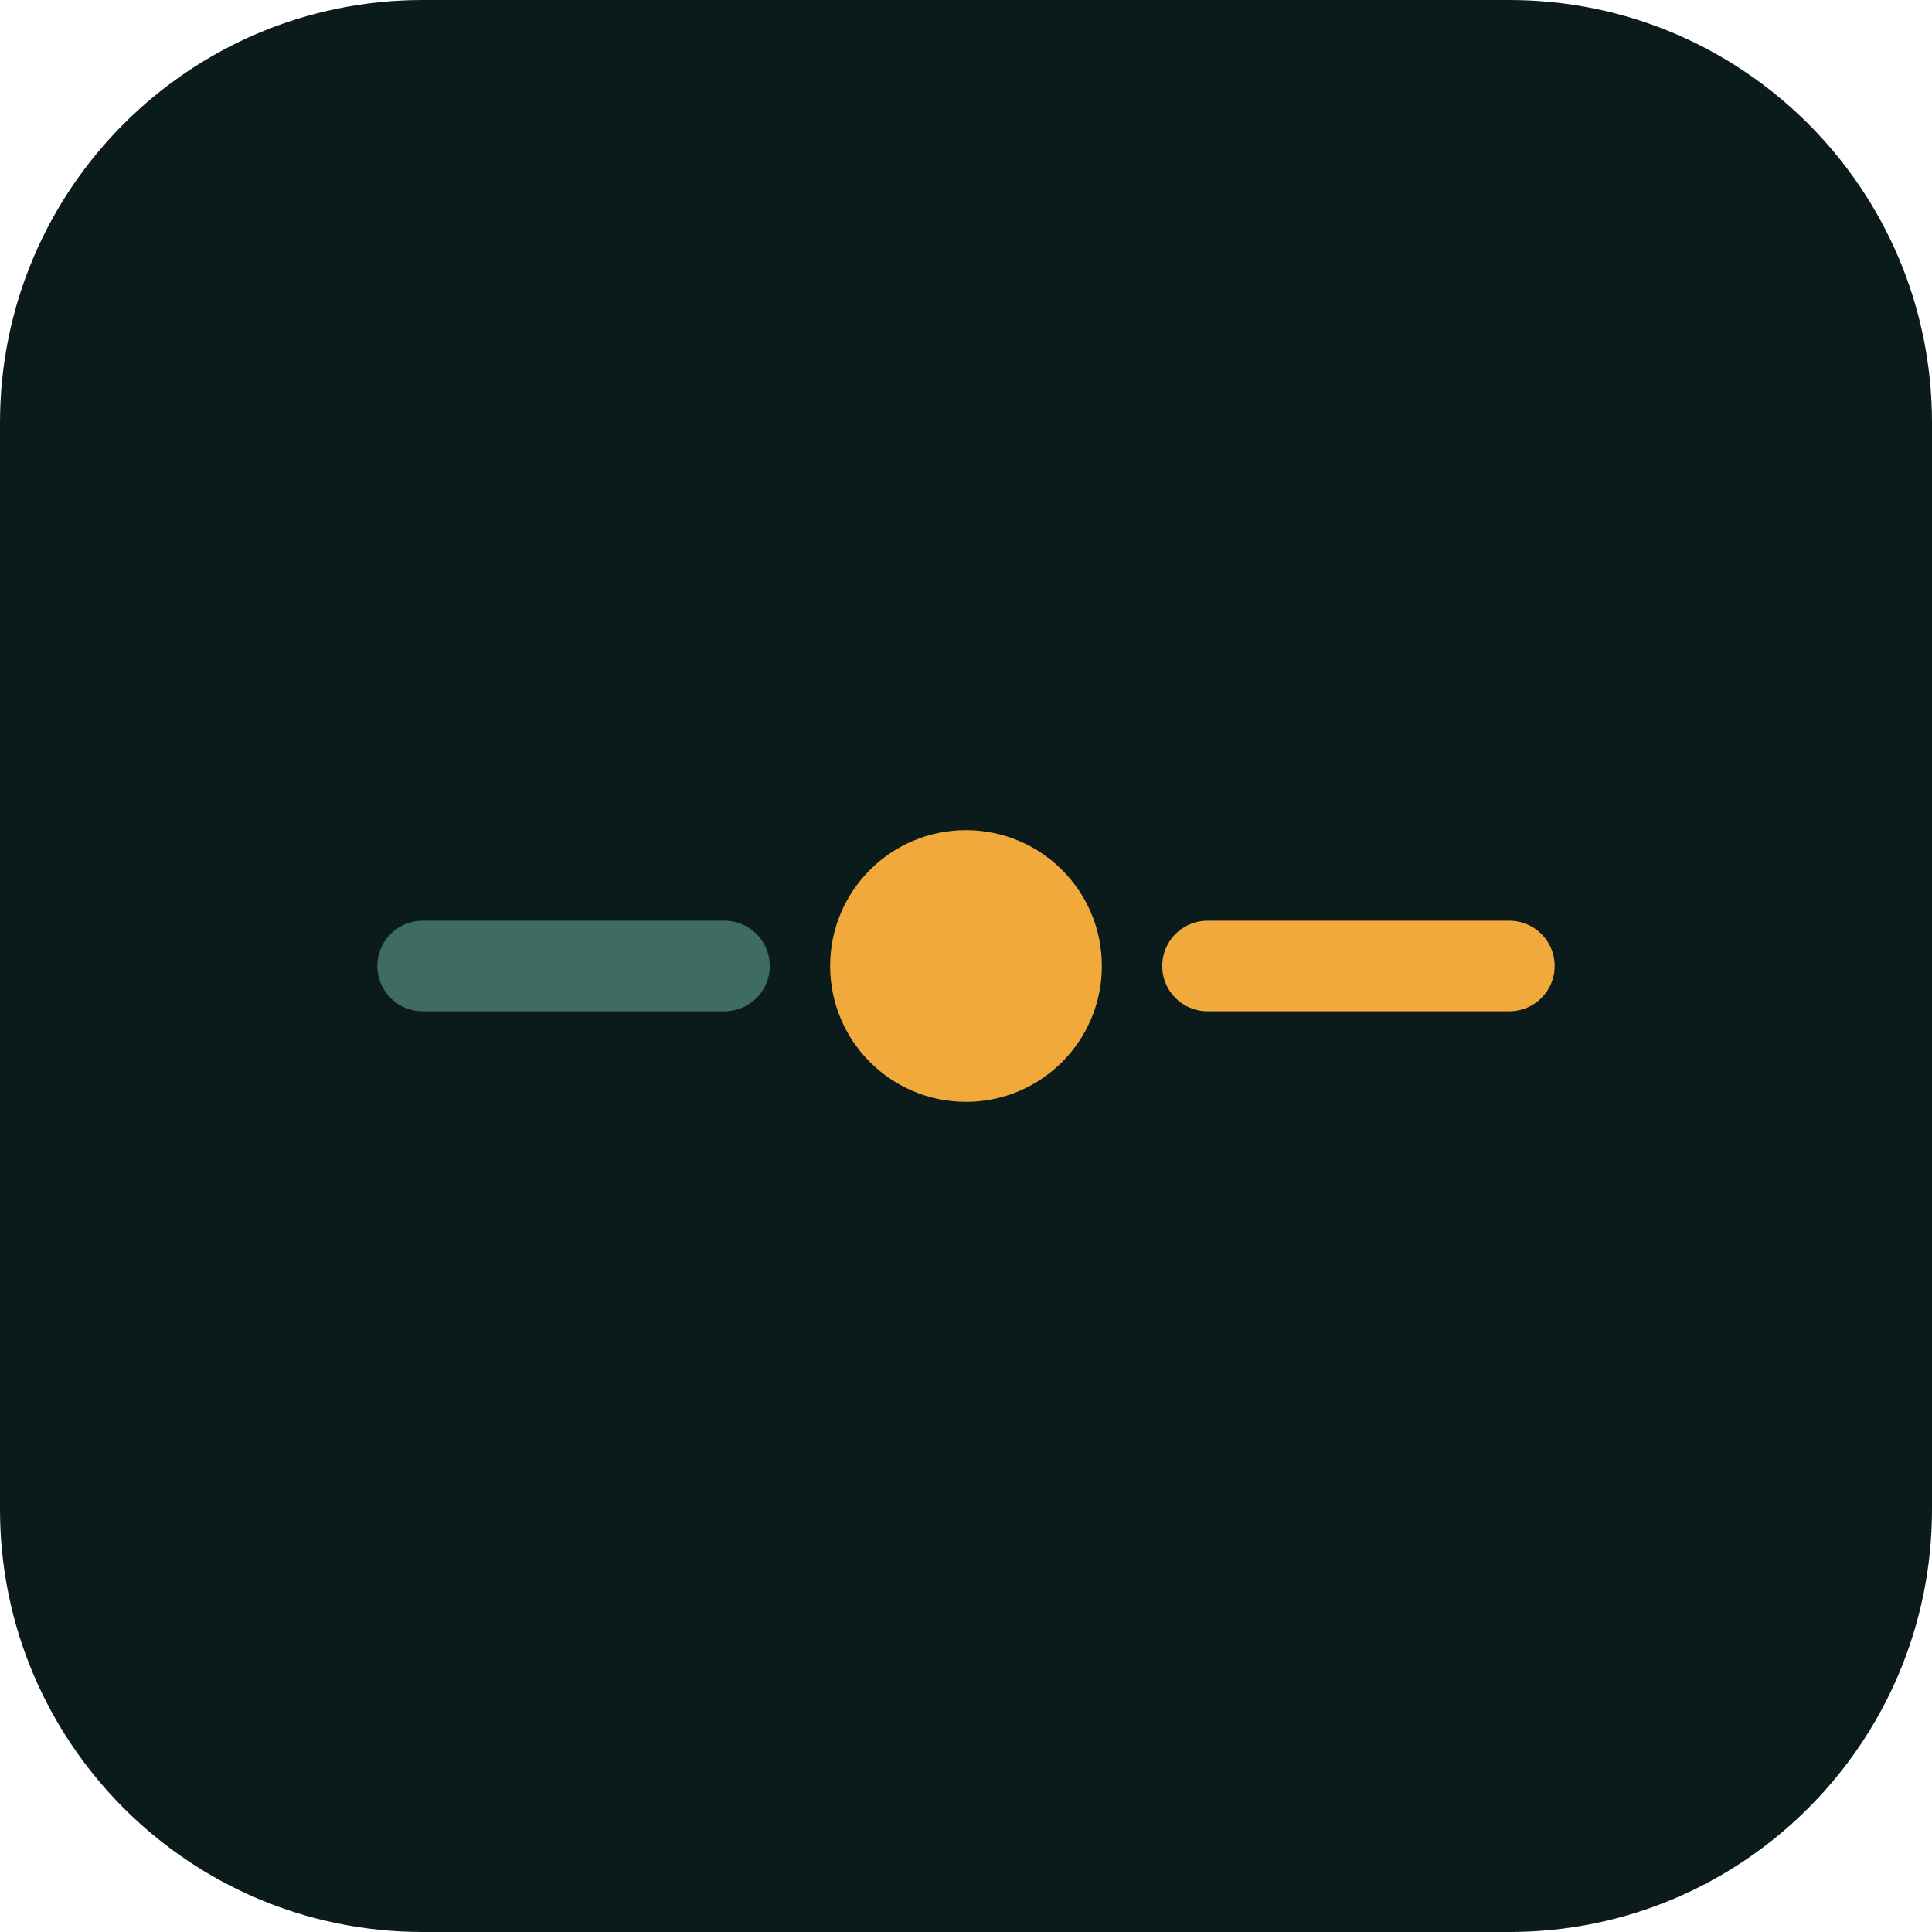
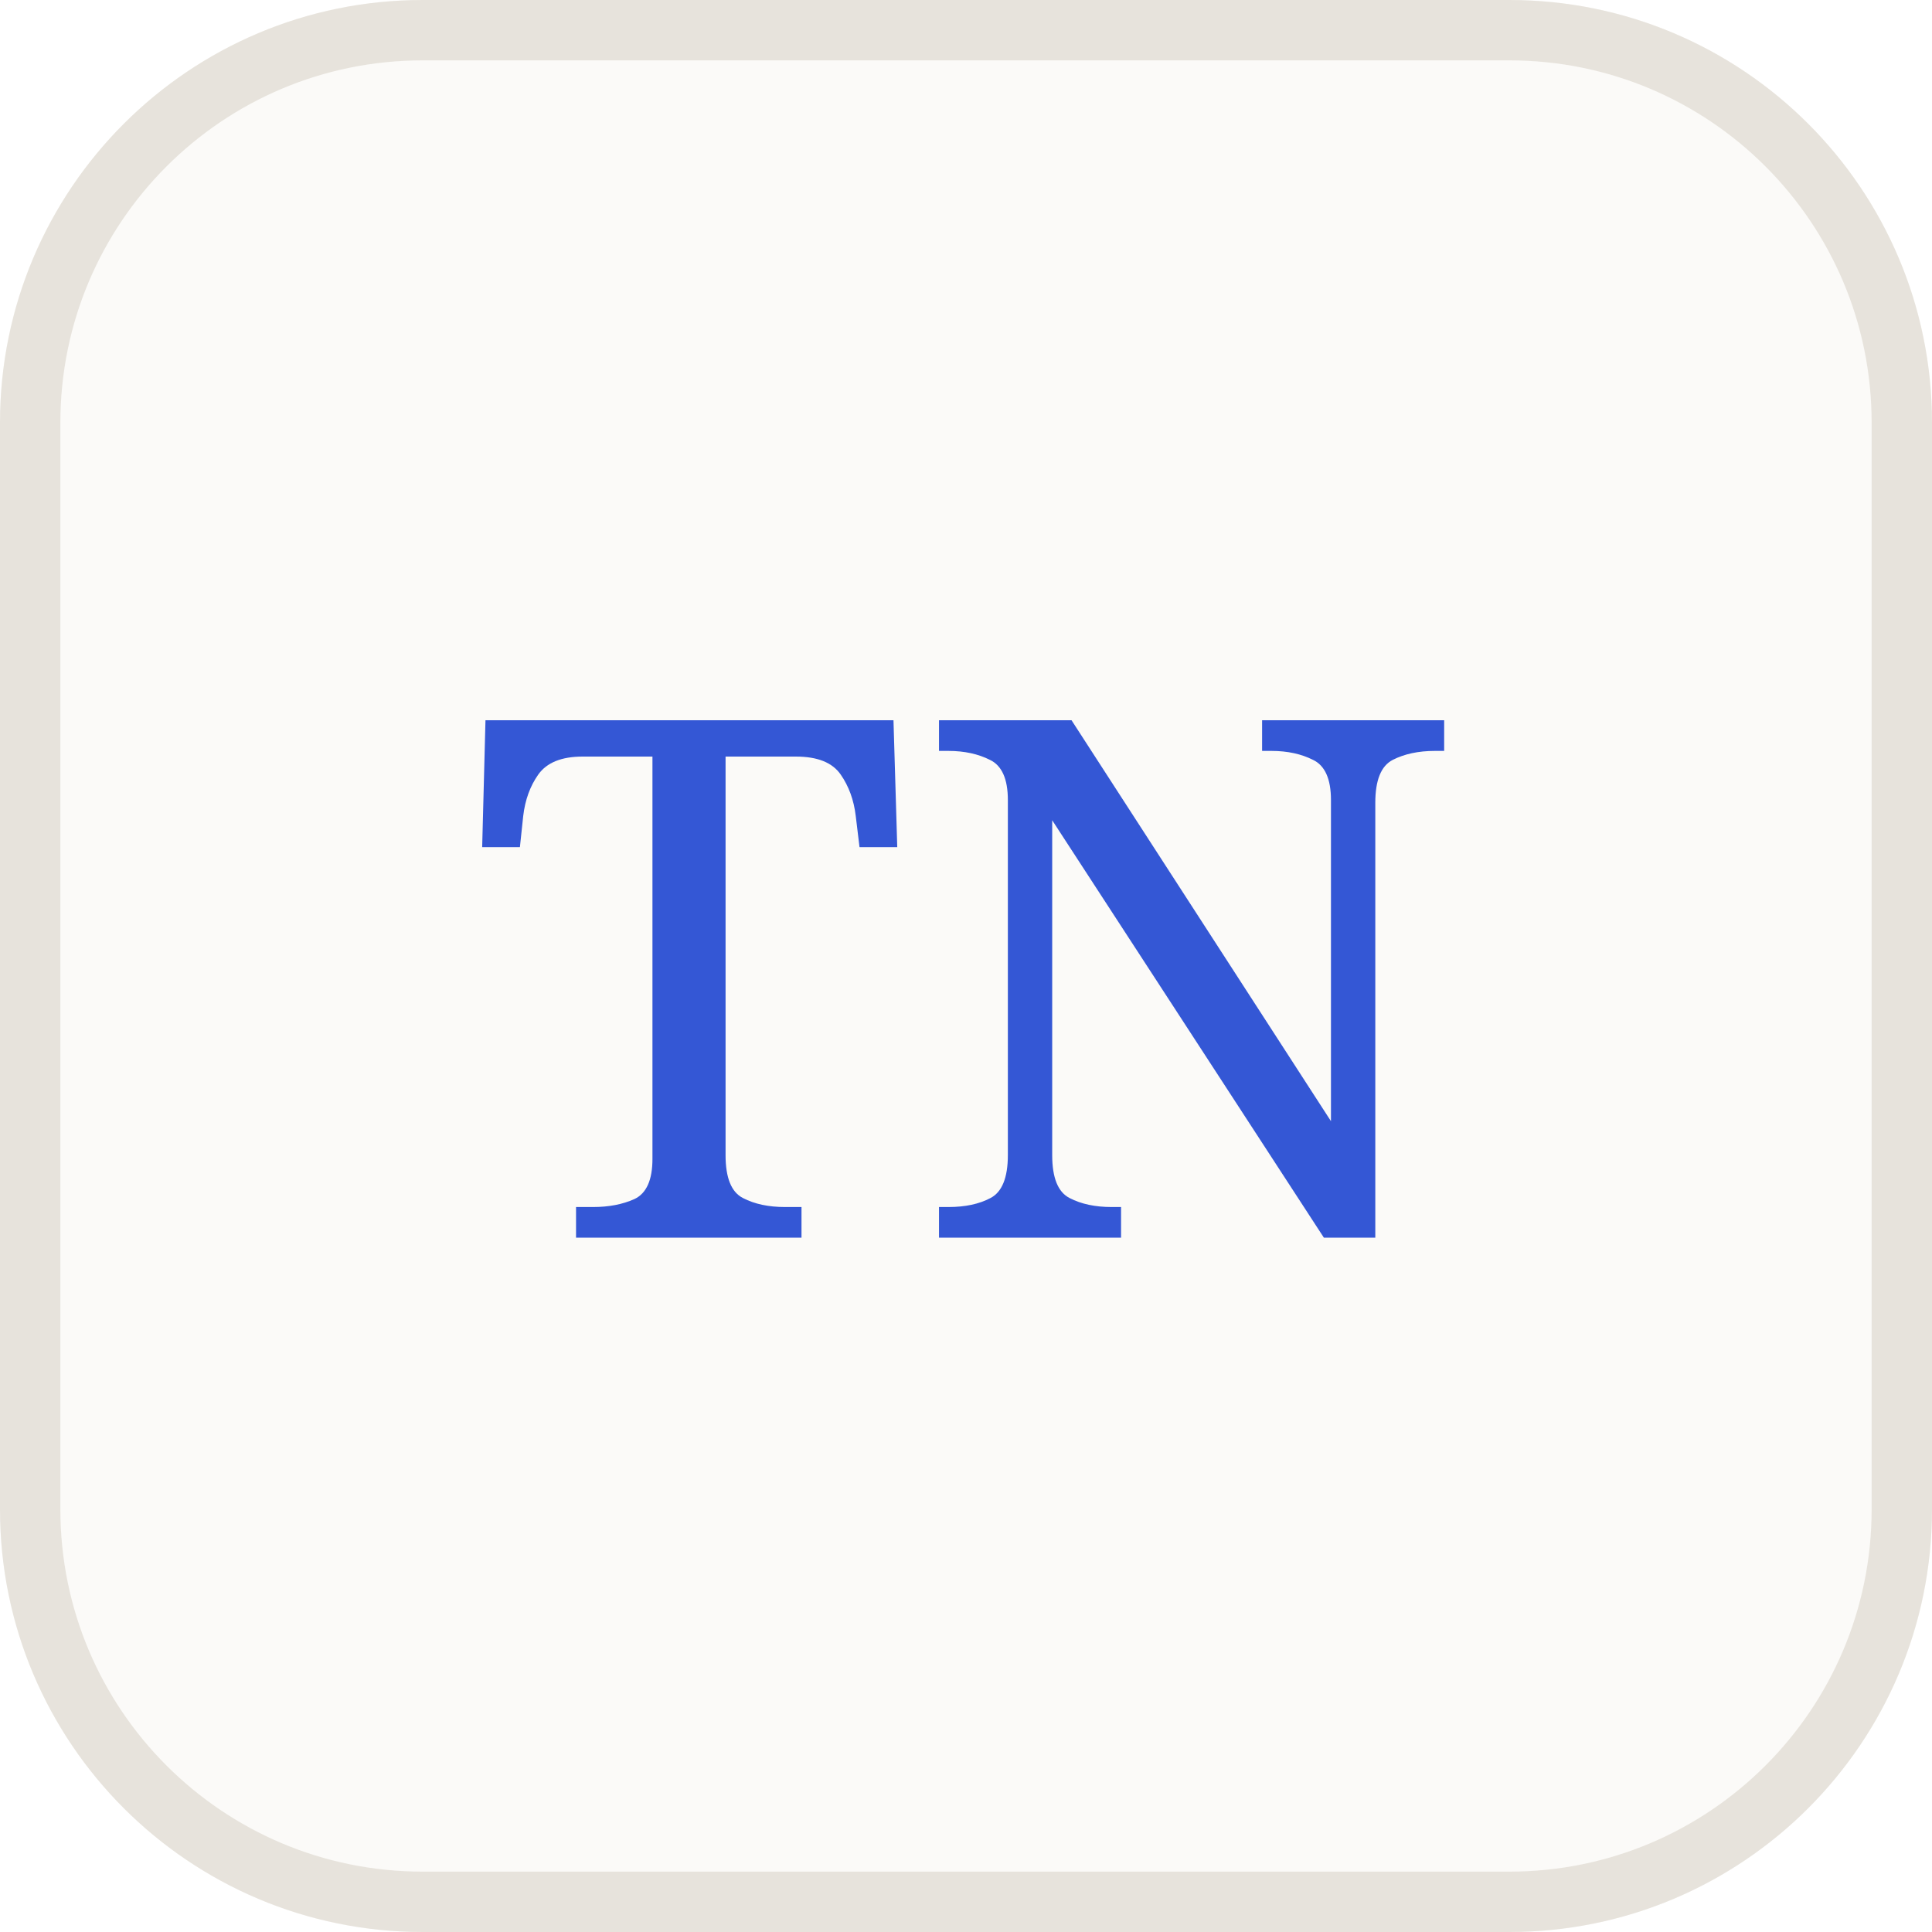
<svg xmlns="http://www.w3.org/2000/svg" viewBox="0 0 64 64">
-   <rect width="64" height="64" rx="14" fill="#0B1A1A" />
-   <circle cx="32" cy="32" r="4.5" fill="#F2A93B" />
-   <path d="M14 32 H24" stroke="#3E6B62" stroke-width="3" stroke-linecap="round" />
-   <path d="M40 32 H50" stroke="#F2A93B" stroke-width="3" stroke-linecap="round" />
+   <rect width="64" height="64" rx="14" fill="#FBFAF8" />
+   <rect x="1" y="1" width="62" height="62" rx="13" fill="none" stroke="#E7E3DC" stroke-width="2" />
+   <text x="32" y="41" font-family="Georgia, serif" font-size="24" text-anchor="middle" fill="#3457D5">TN</text>
</svg>
